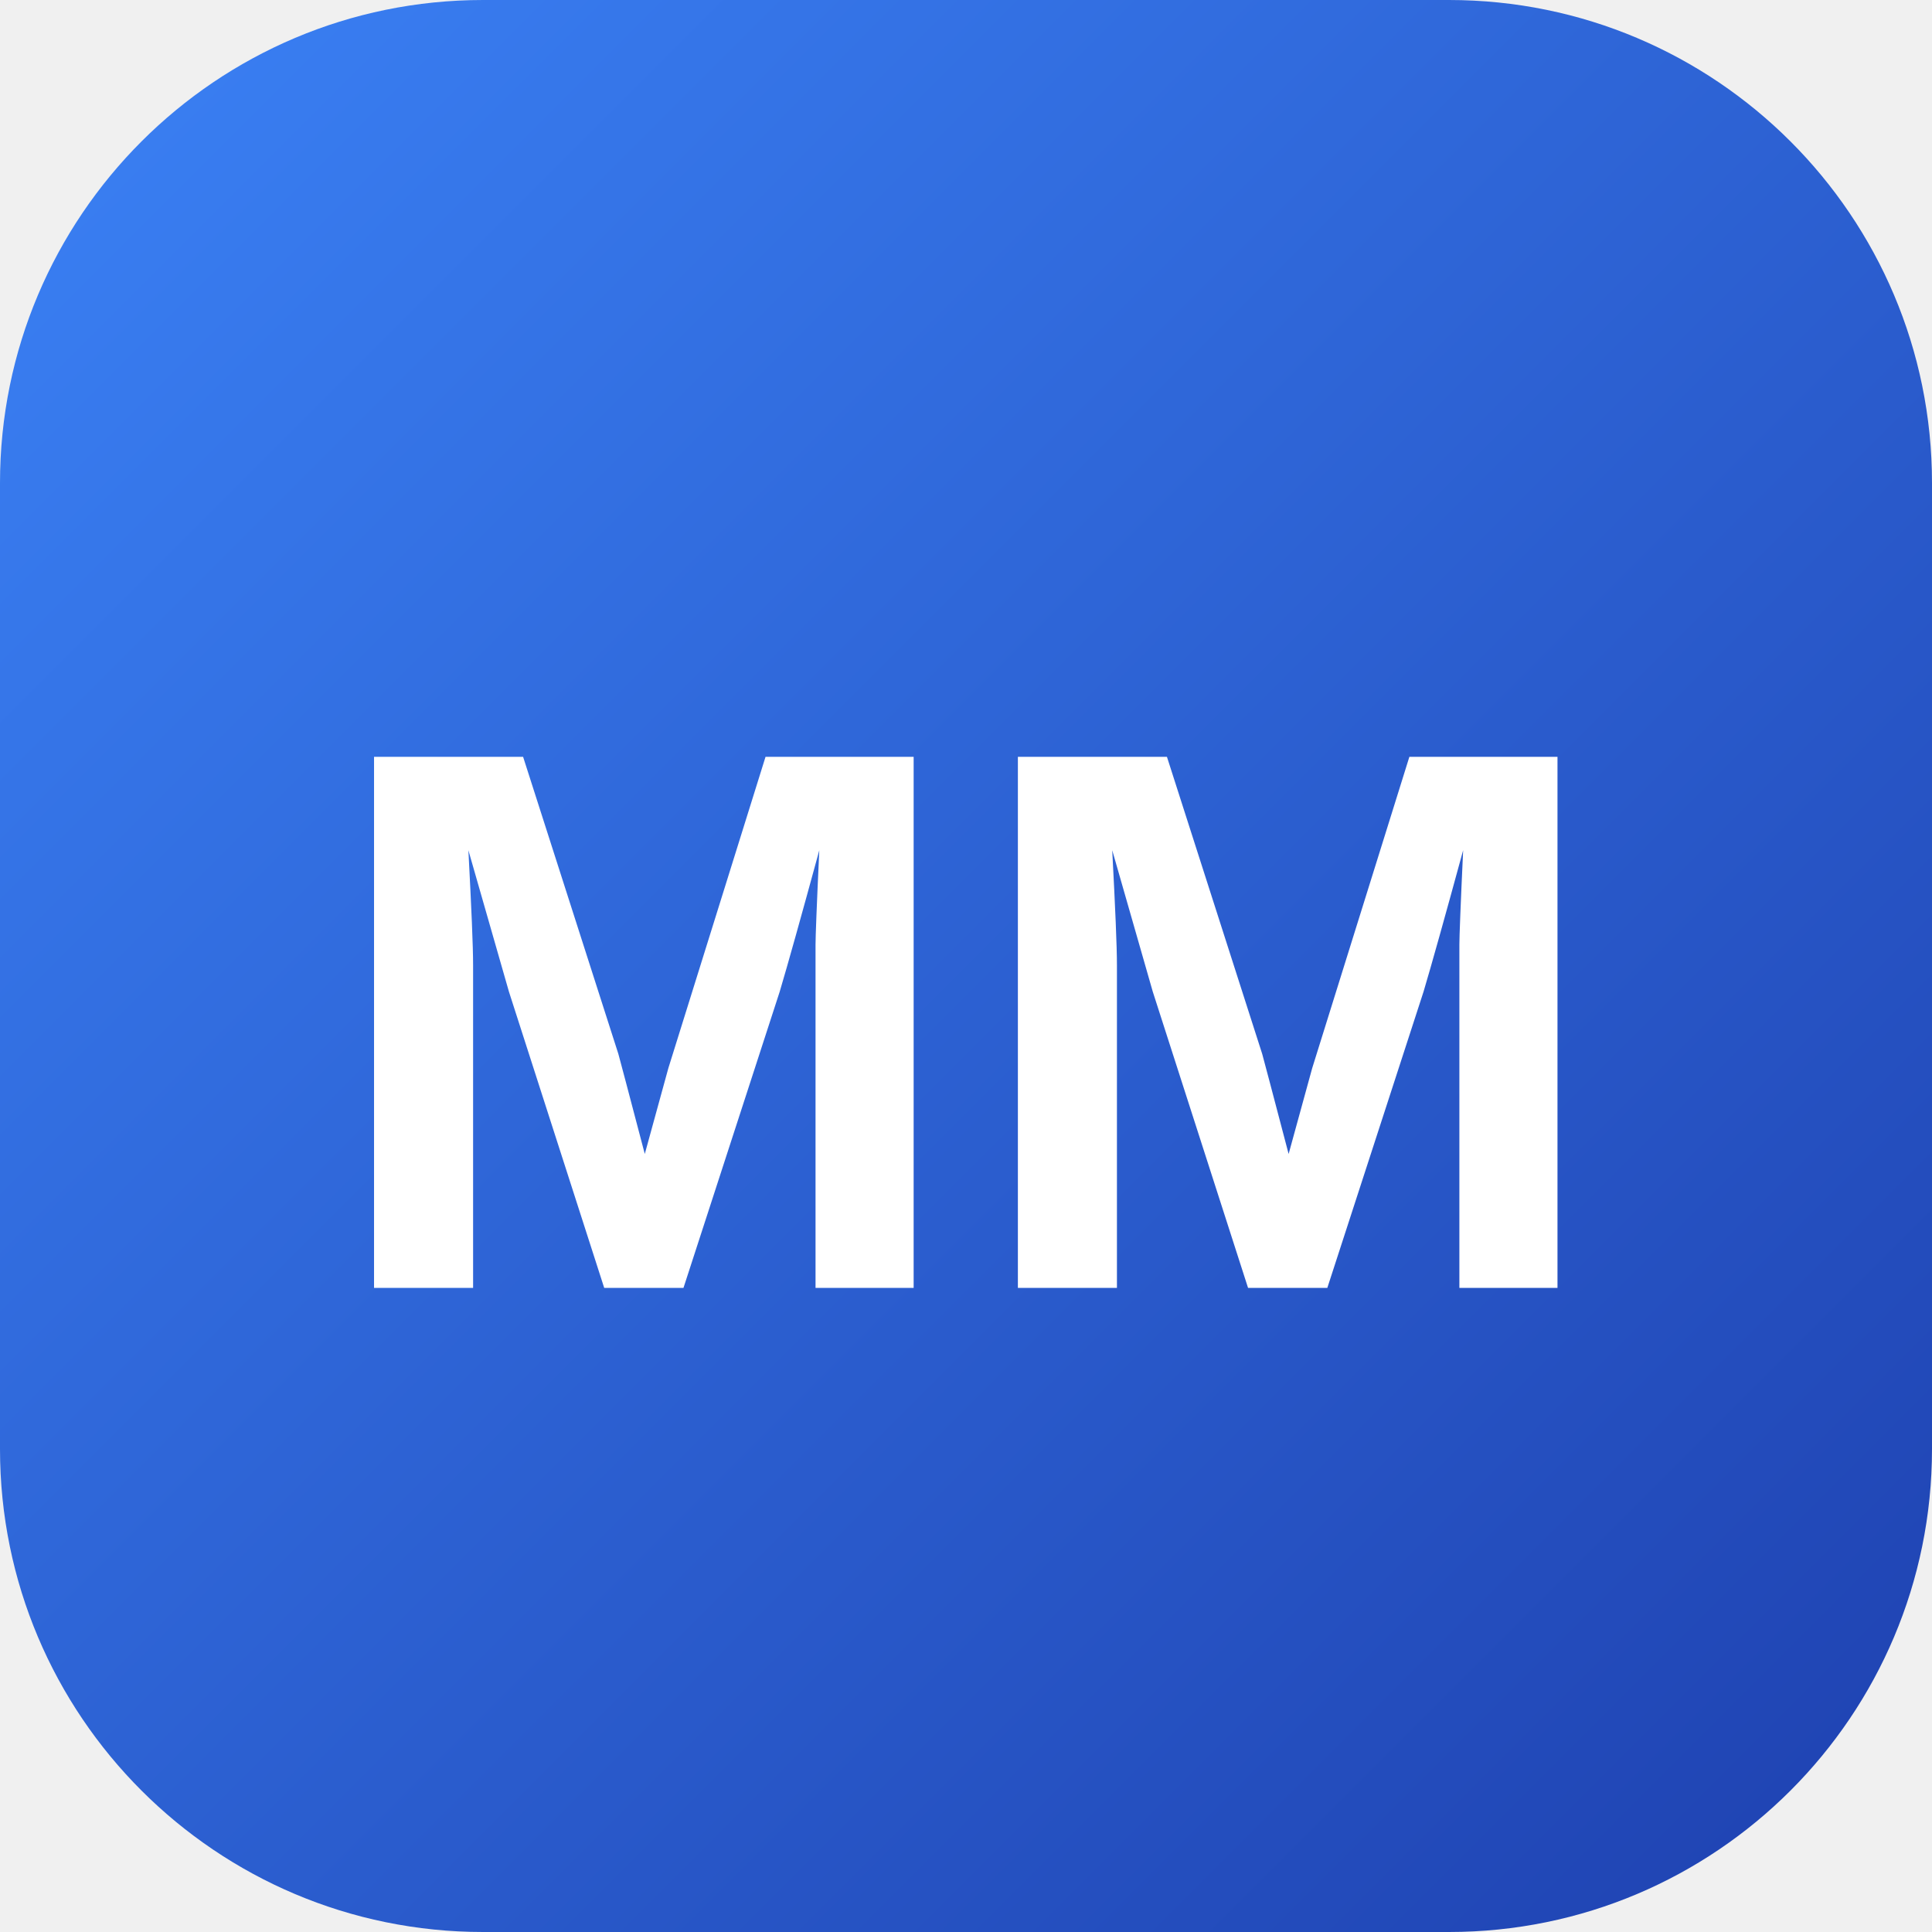
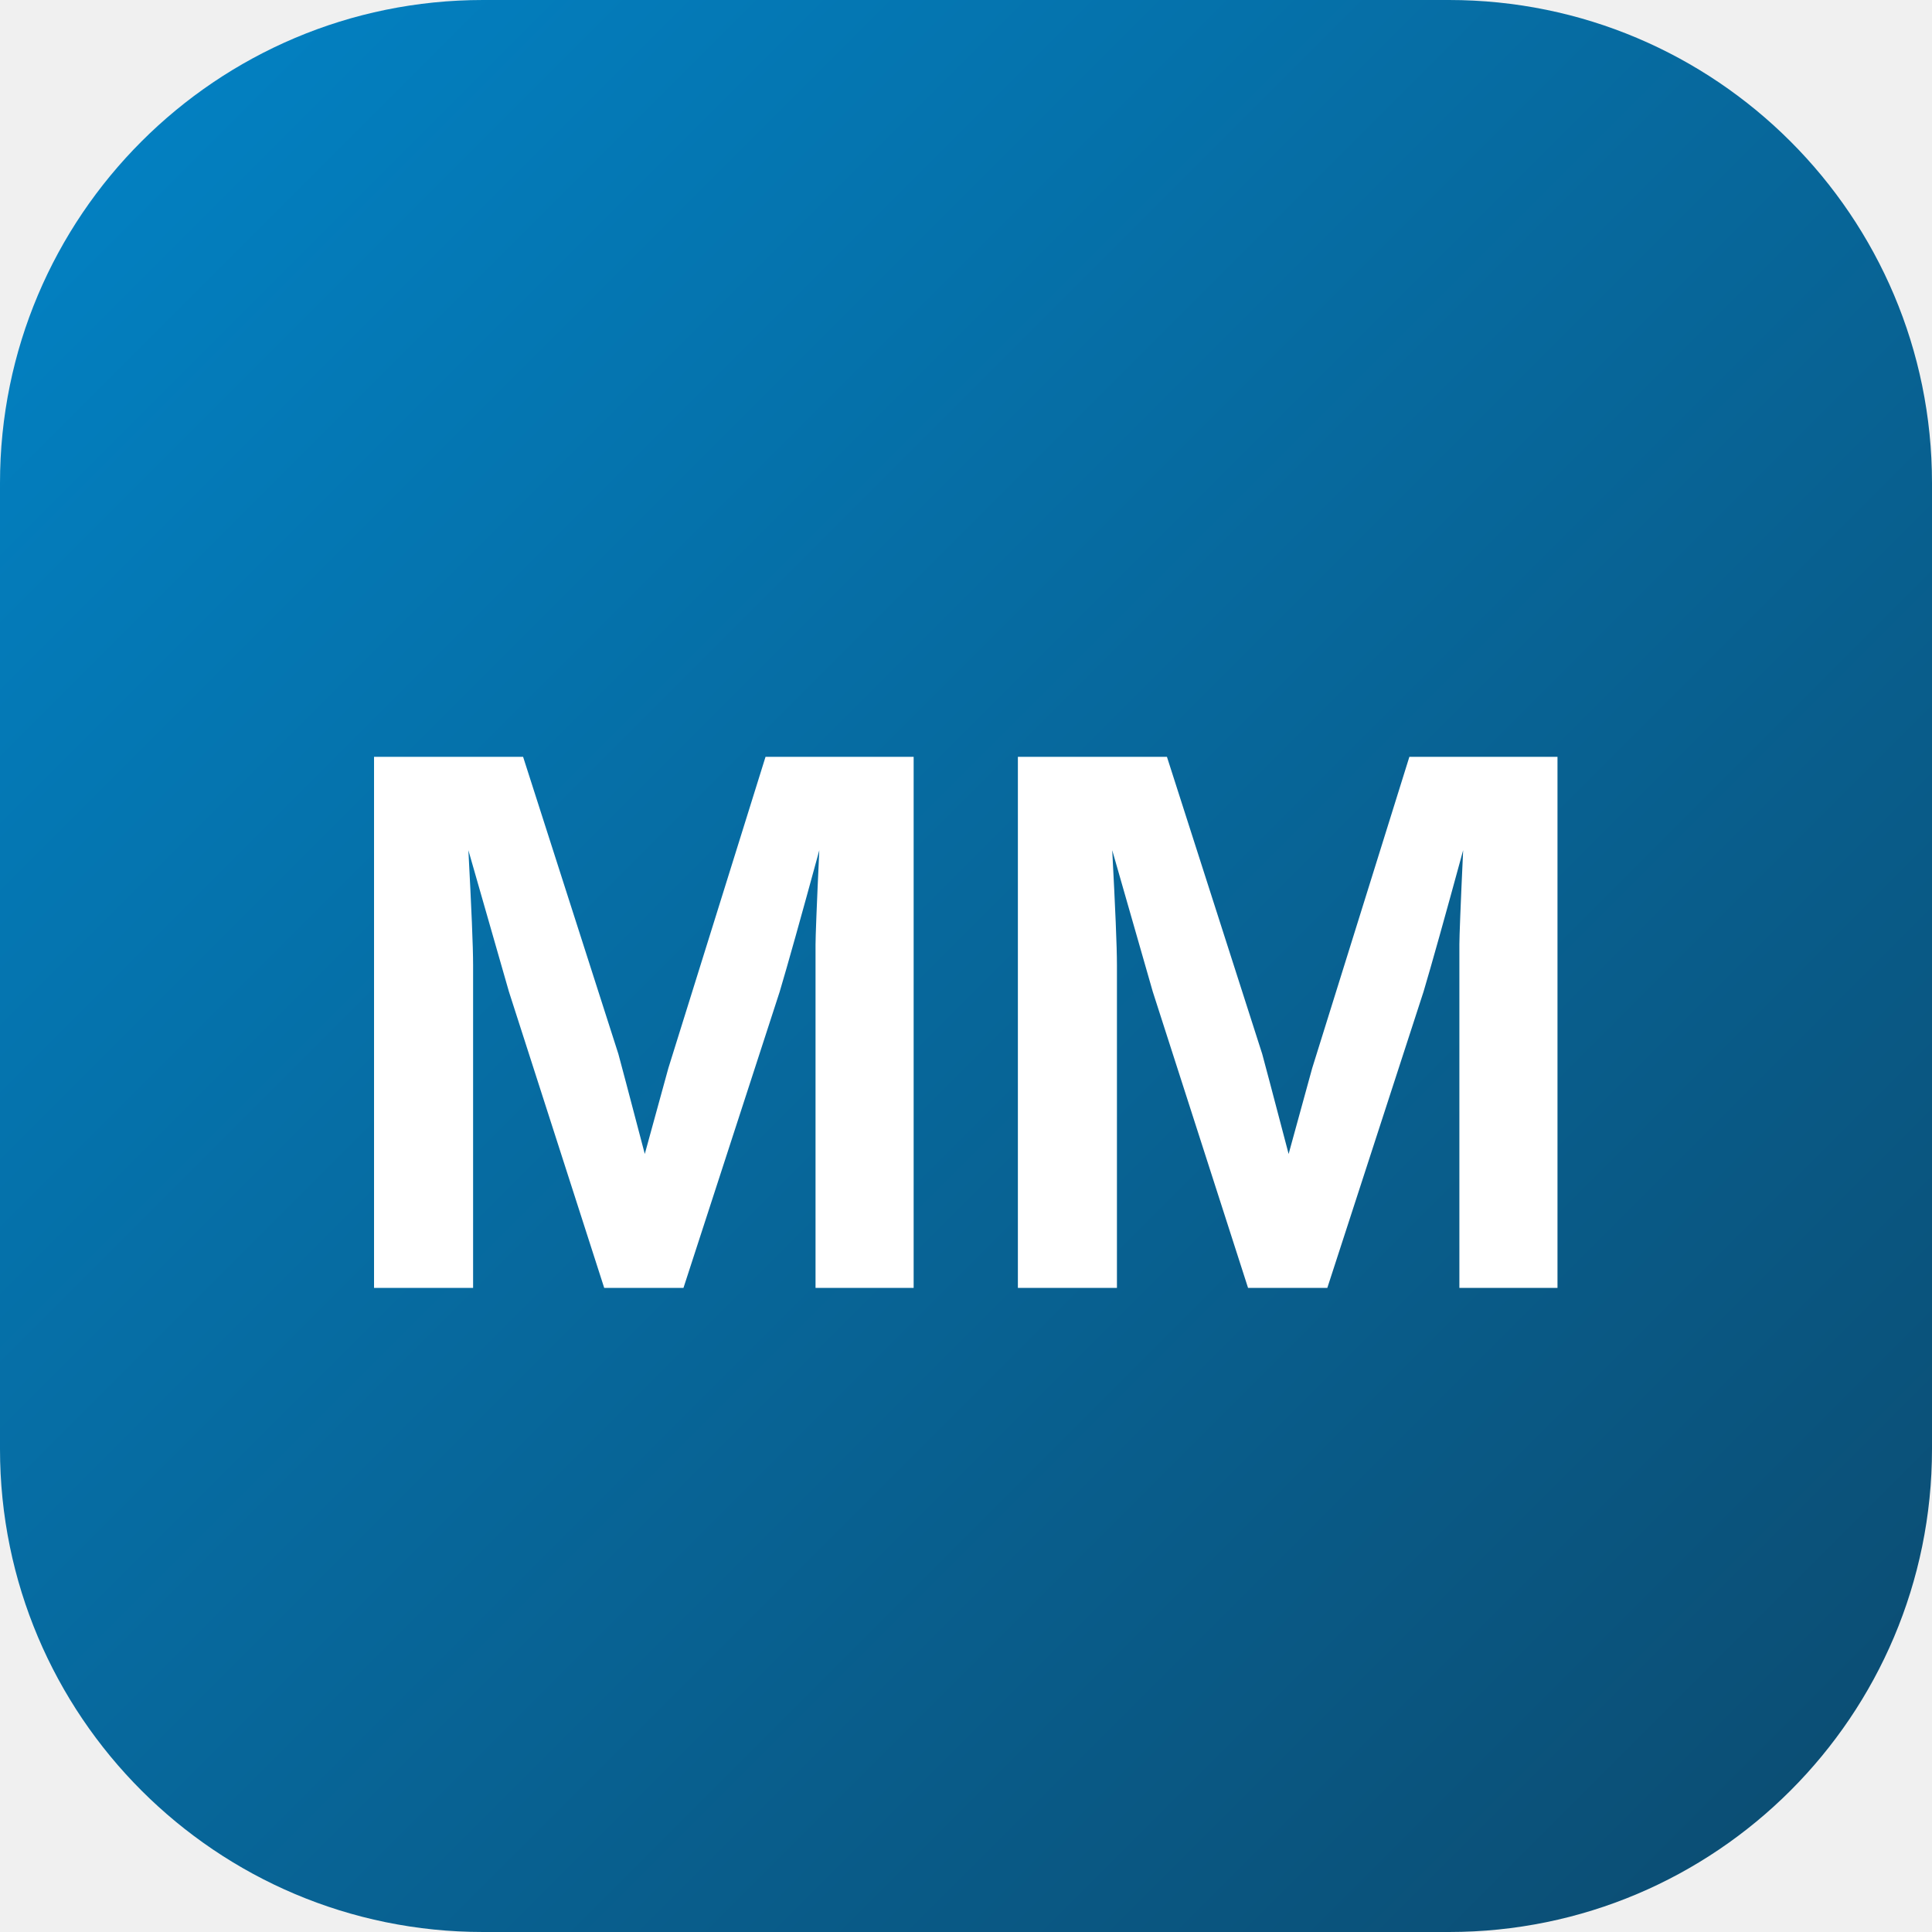
<svg xmlns="http://www.w3.org/2000/svg" viewBox="0 0 32 32" width="32" height="32">
  <defs>
-     <linearGradient id="navyGradient" x1="0%" y1="0%" x2="100%" y2="100%">
-       <stop offset="0%" style="stop-color:#3b82f6;stop-opacity:1" />
-       <stop offset="100%" style="stop-color:#1e40af;stop-opacity:1" />
+     <linearGradient id="oceanGradient" x1="0%" y1="0%" x2="100%" y2="100%">
+       <stop offset="0%" style="stop-color:#0284c7;stop-opacity:1" />
+       <stop offset="100%" style="stop-color:#0c4a6e;stop-opacity:1" />
    </linearGradient>
  </defs>
-   <rect x="0" y="0" width="32" height="32" rx="8" fill="url(#navyGradient)" />
+   <rect x="0" y="0" width="32" height="32" rx="8" fill="url(#oceanGradient)" />
  <text x="16" y="21.333" font-family="Arial, sans-serif" font-size="12.8" font-weight="700" fill="white" text-anchor="middle">MM</text>
</svg>
